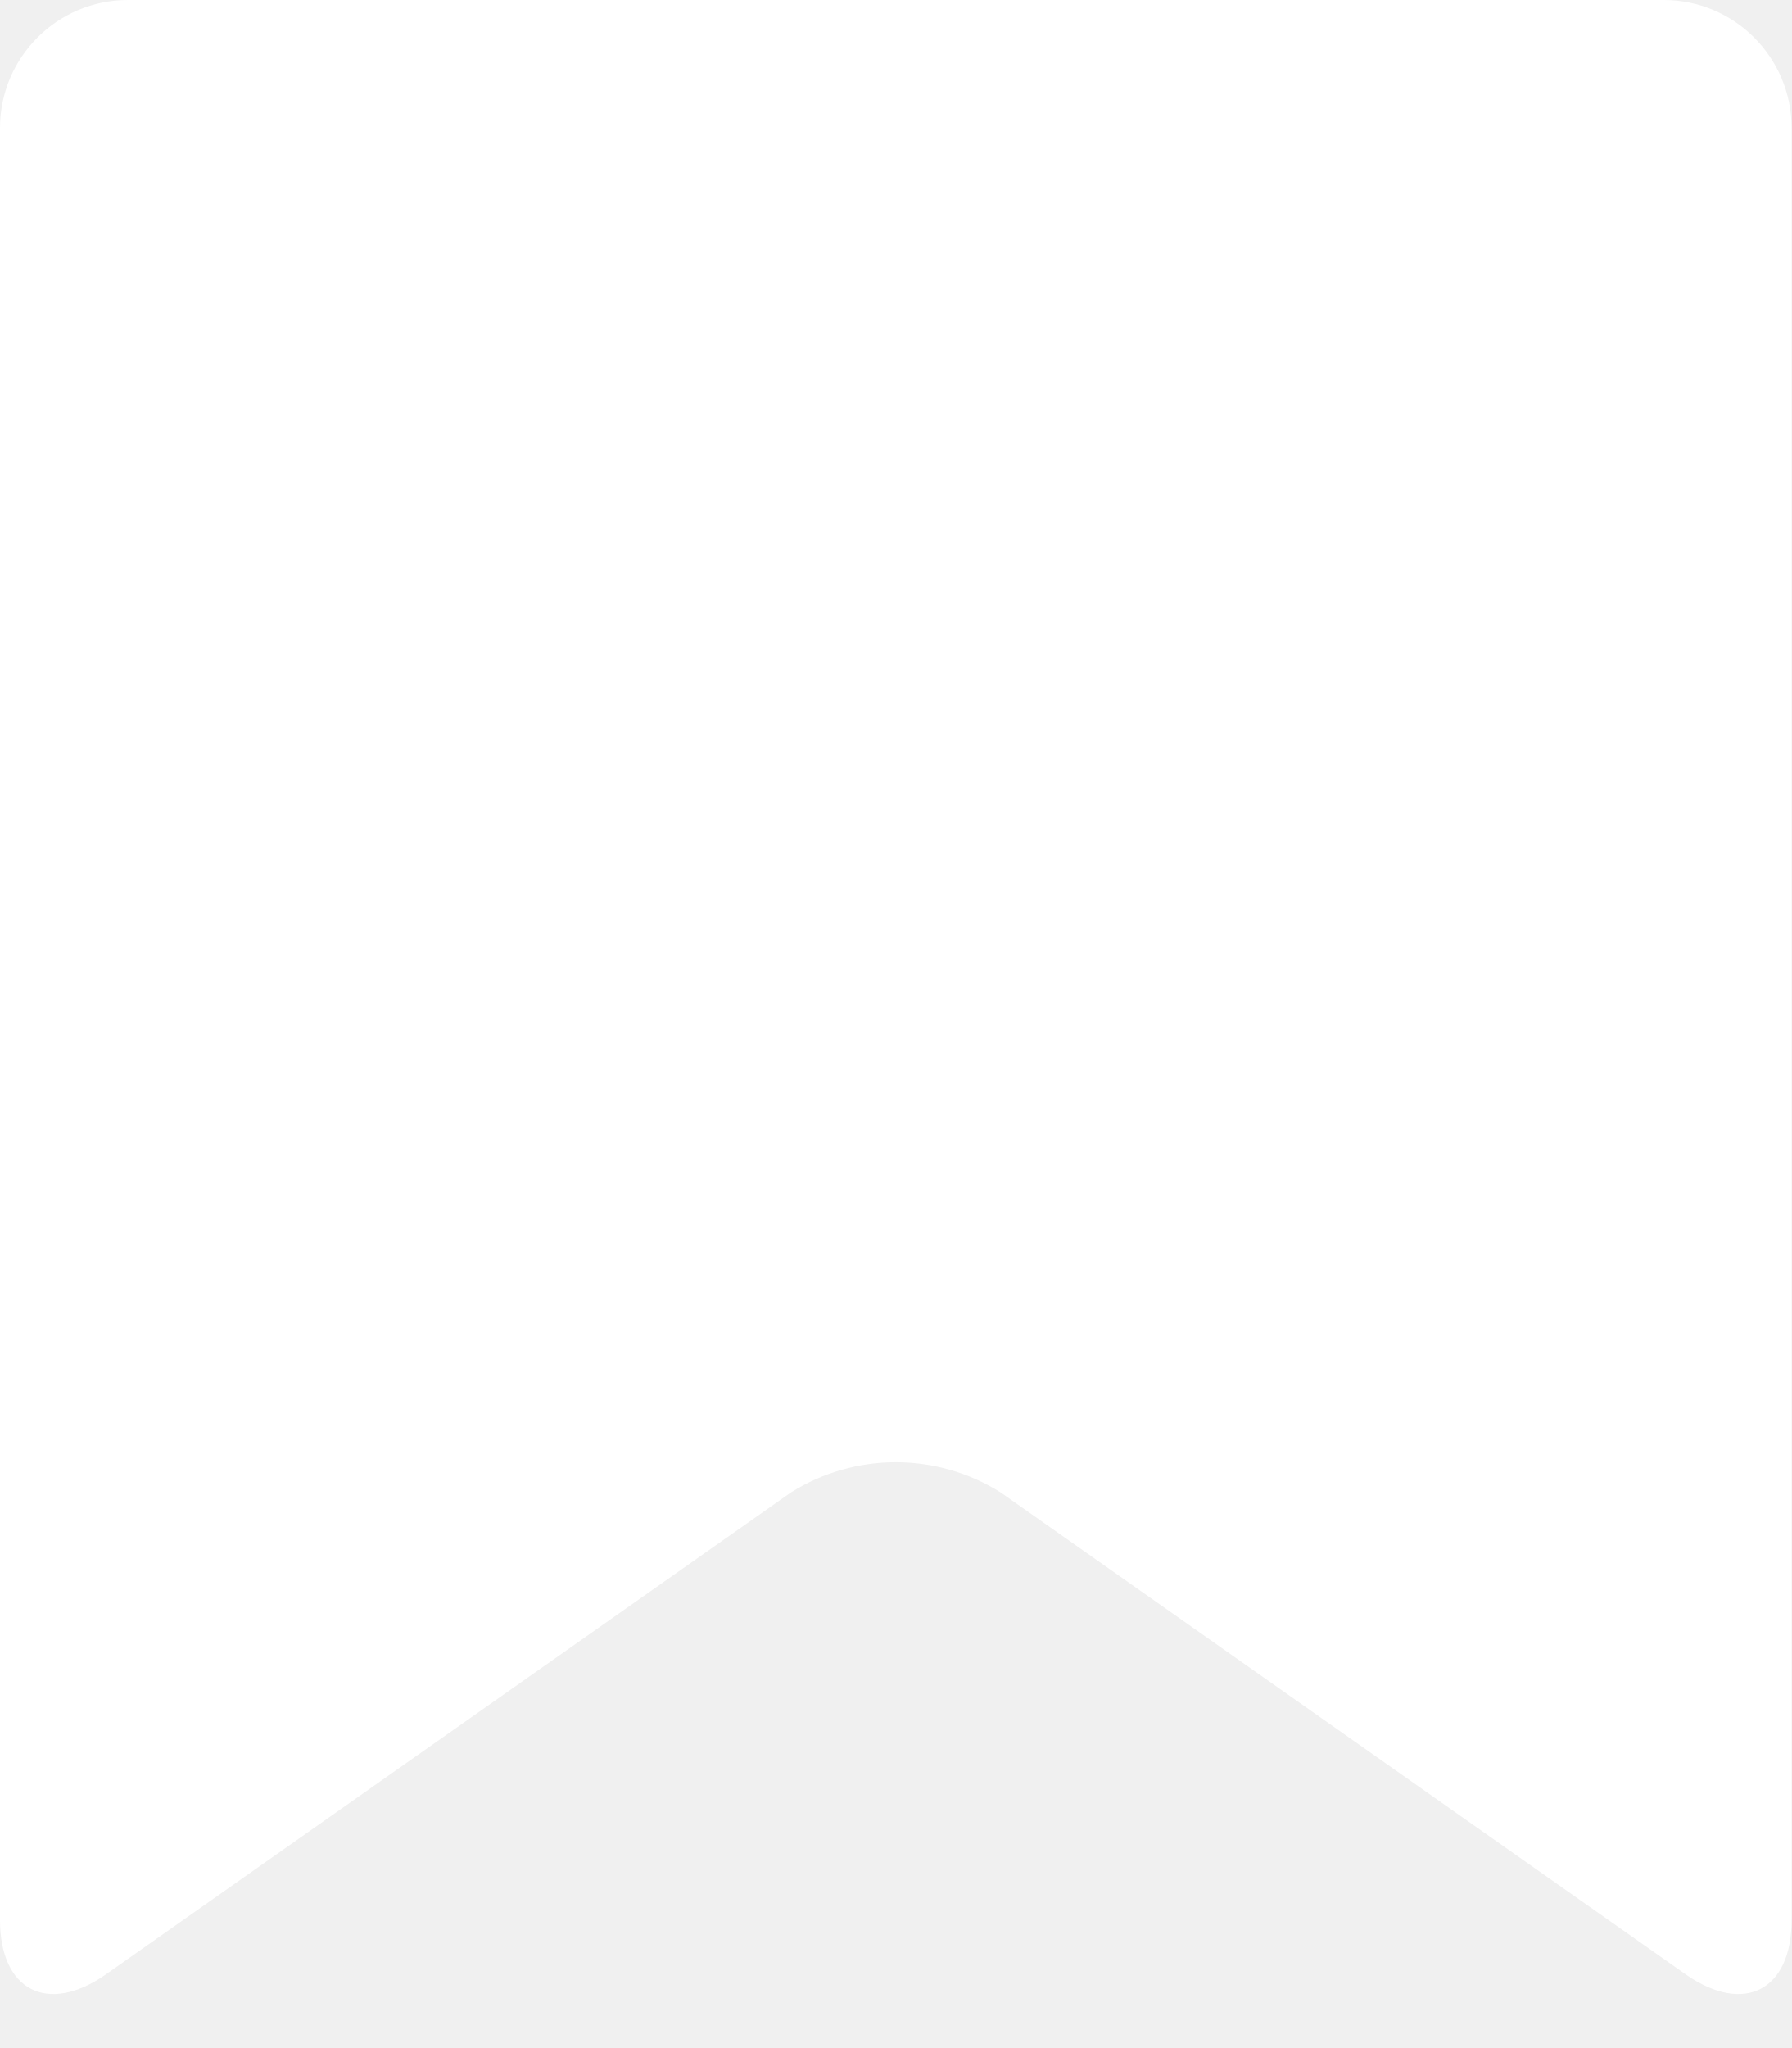
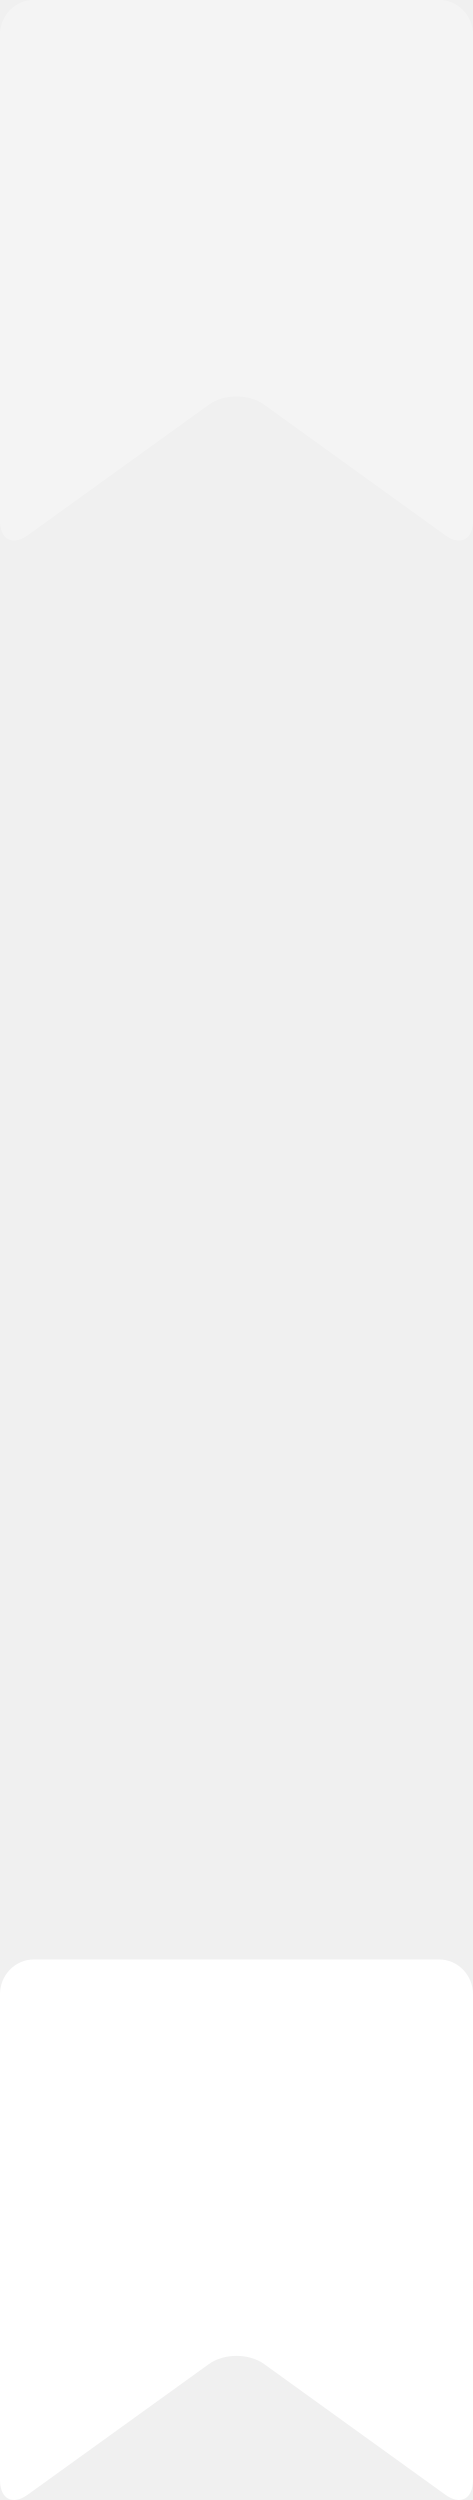
- <svg xmlns="http://www.w3.org/2000/svg" width="14" height="16" fill="none">
-   <path d="M14 15c0 .55-.37.74-.82.43l-5.36-3.77a1.54 1.54 0 00-1.64 0L.82 15.43c-.45.31-.82.12-.82-.43V1a1 1 0 011-1h12a1 1 0 011 1v14z" fill="#fff" />
+ <svg xmlns="http://www.w3.org/2000/svg" width="14" height="74" viewBox="0 0 14 74" fill="none">
+   <path opacity="0.3" d="M14 15.406C14 15.971 13.632 16.168 13.182 15.844L7.819 11.977C7.369 11.653 6.632 11.653 6.182 11.977L0.818 15.844C0.368 16.168 0 15.971 0 15.406V1.027C0 0.462 0.45 0 1 0H13C13.55 0 14 0.462 14 1.027V15.406Z" fill="white" />
+   <path d="M14 73.406C14 73.971 13.632 74.168 13.182 73.844L7.819 69.977C7.369 69.653 6.632 69.653 6.182 69.977L0.818 73.844C0.368 74.168 0 73.971 0 73.406V59.027C0 58.462 0.45 58 1 58H13C13.55 58 14 58.462 14 59.027V73.406Z" fill="white" />
</svg>
